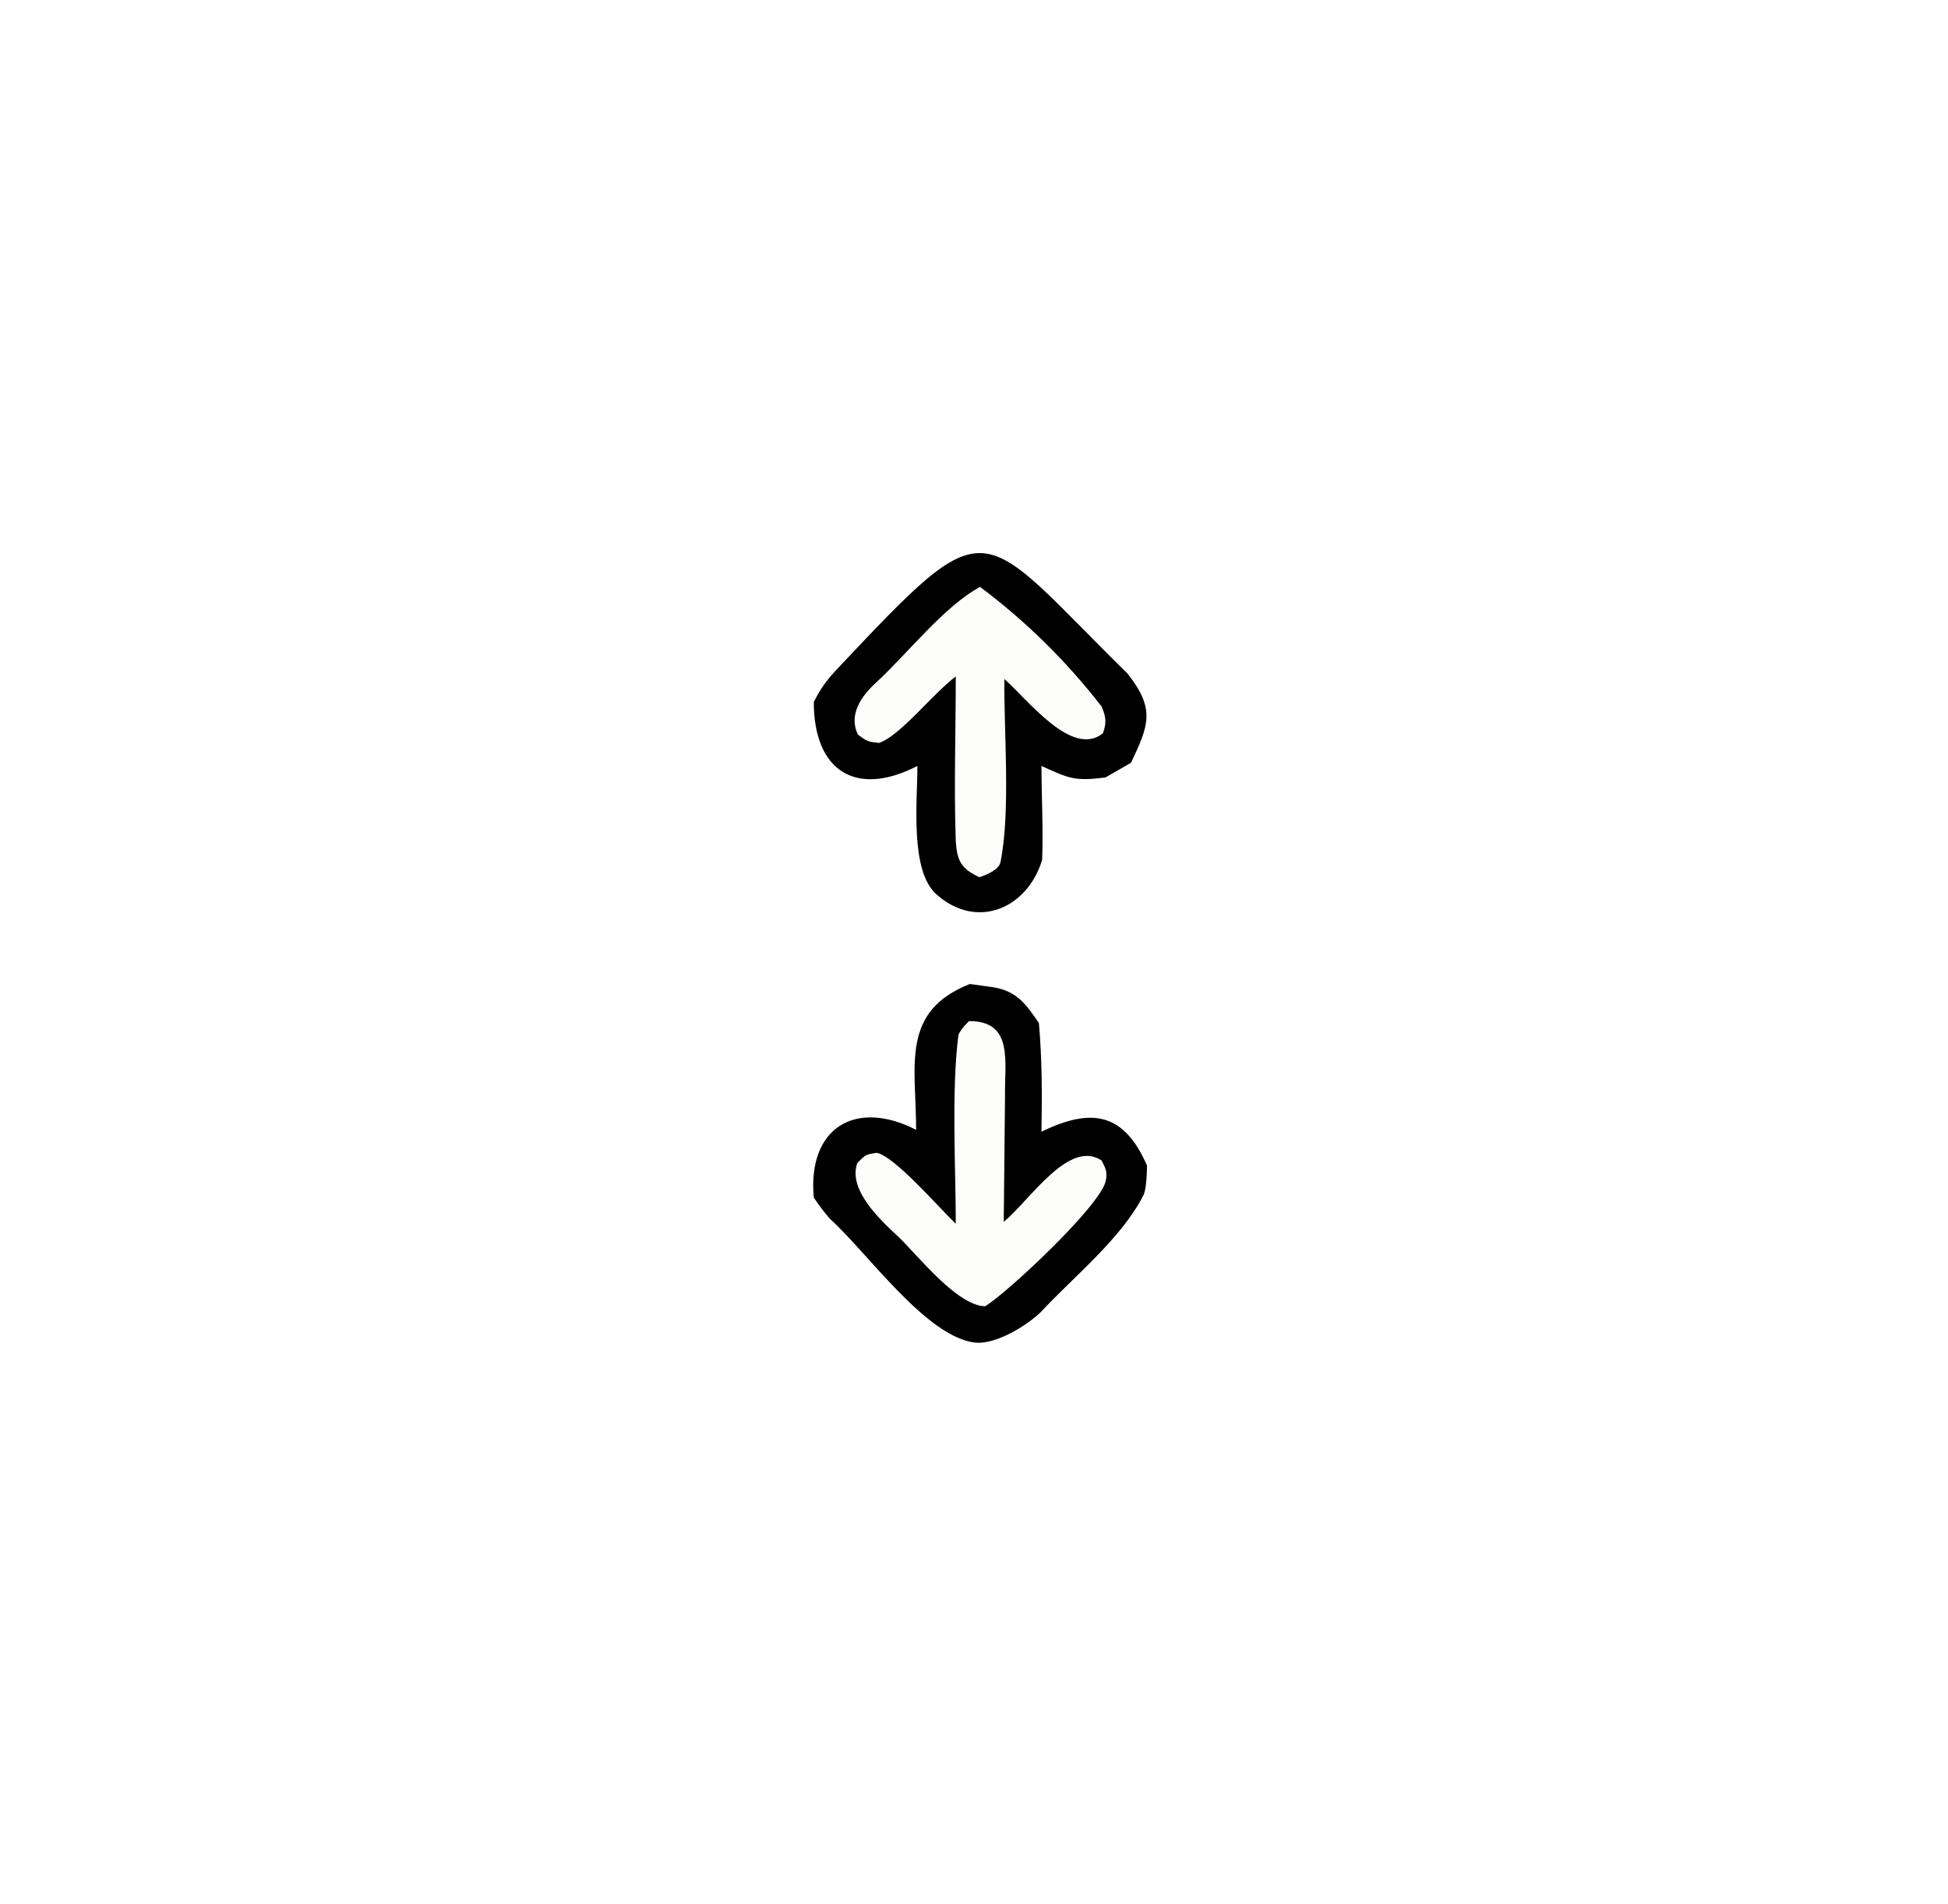
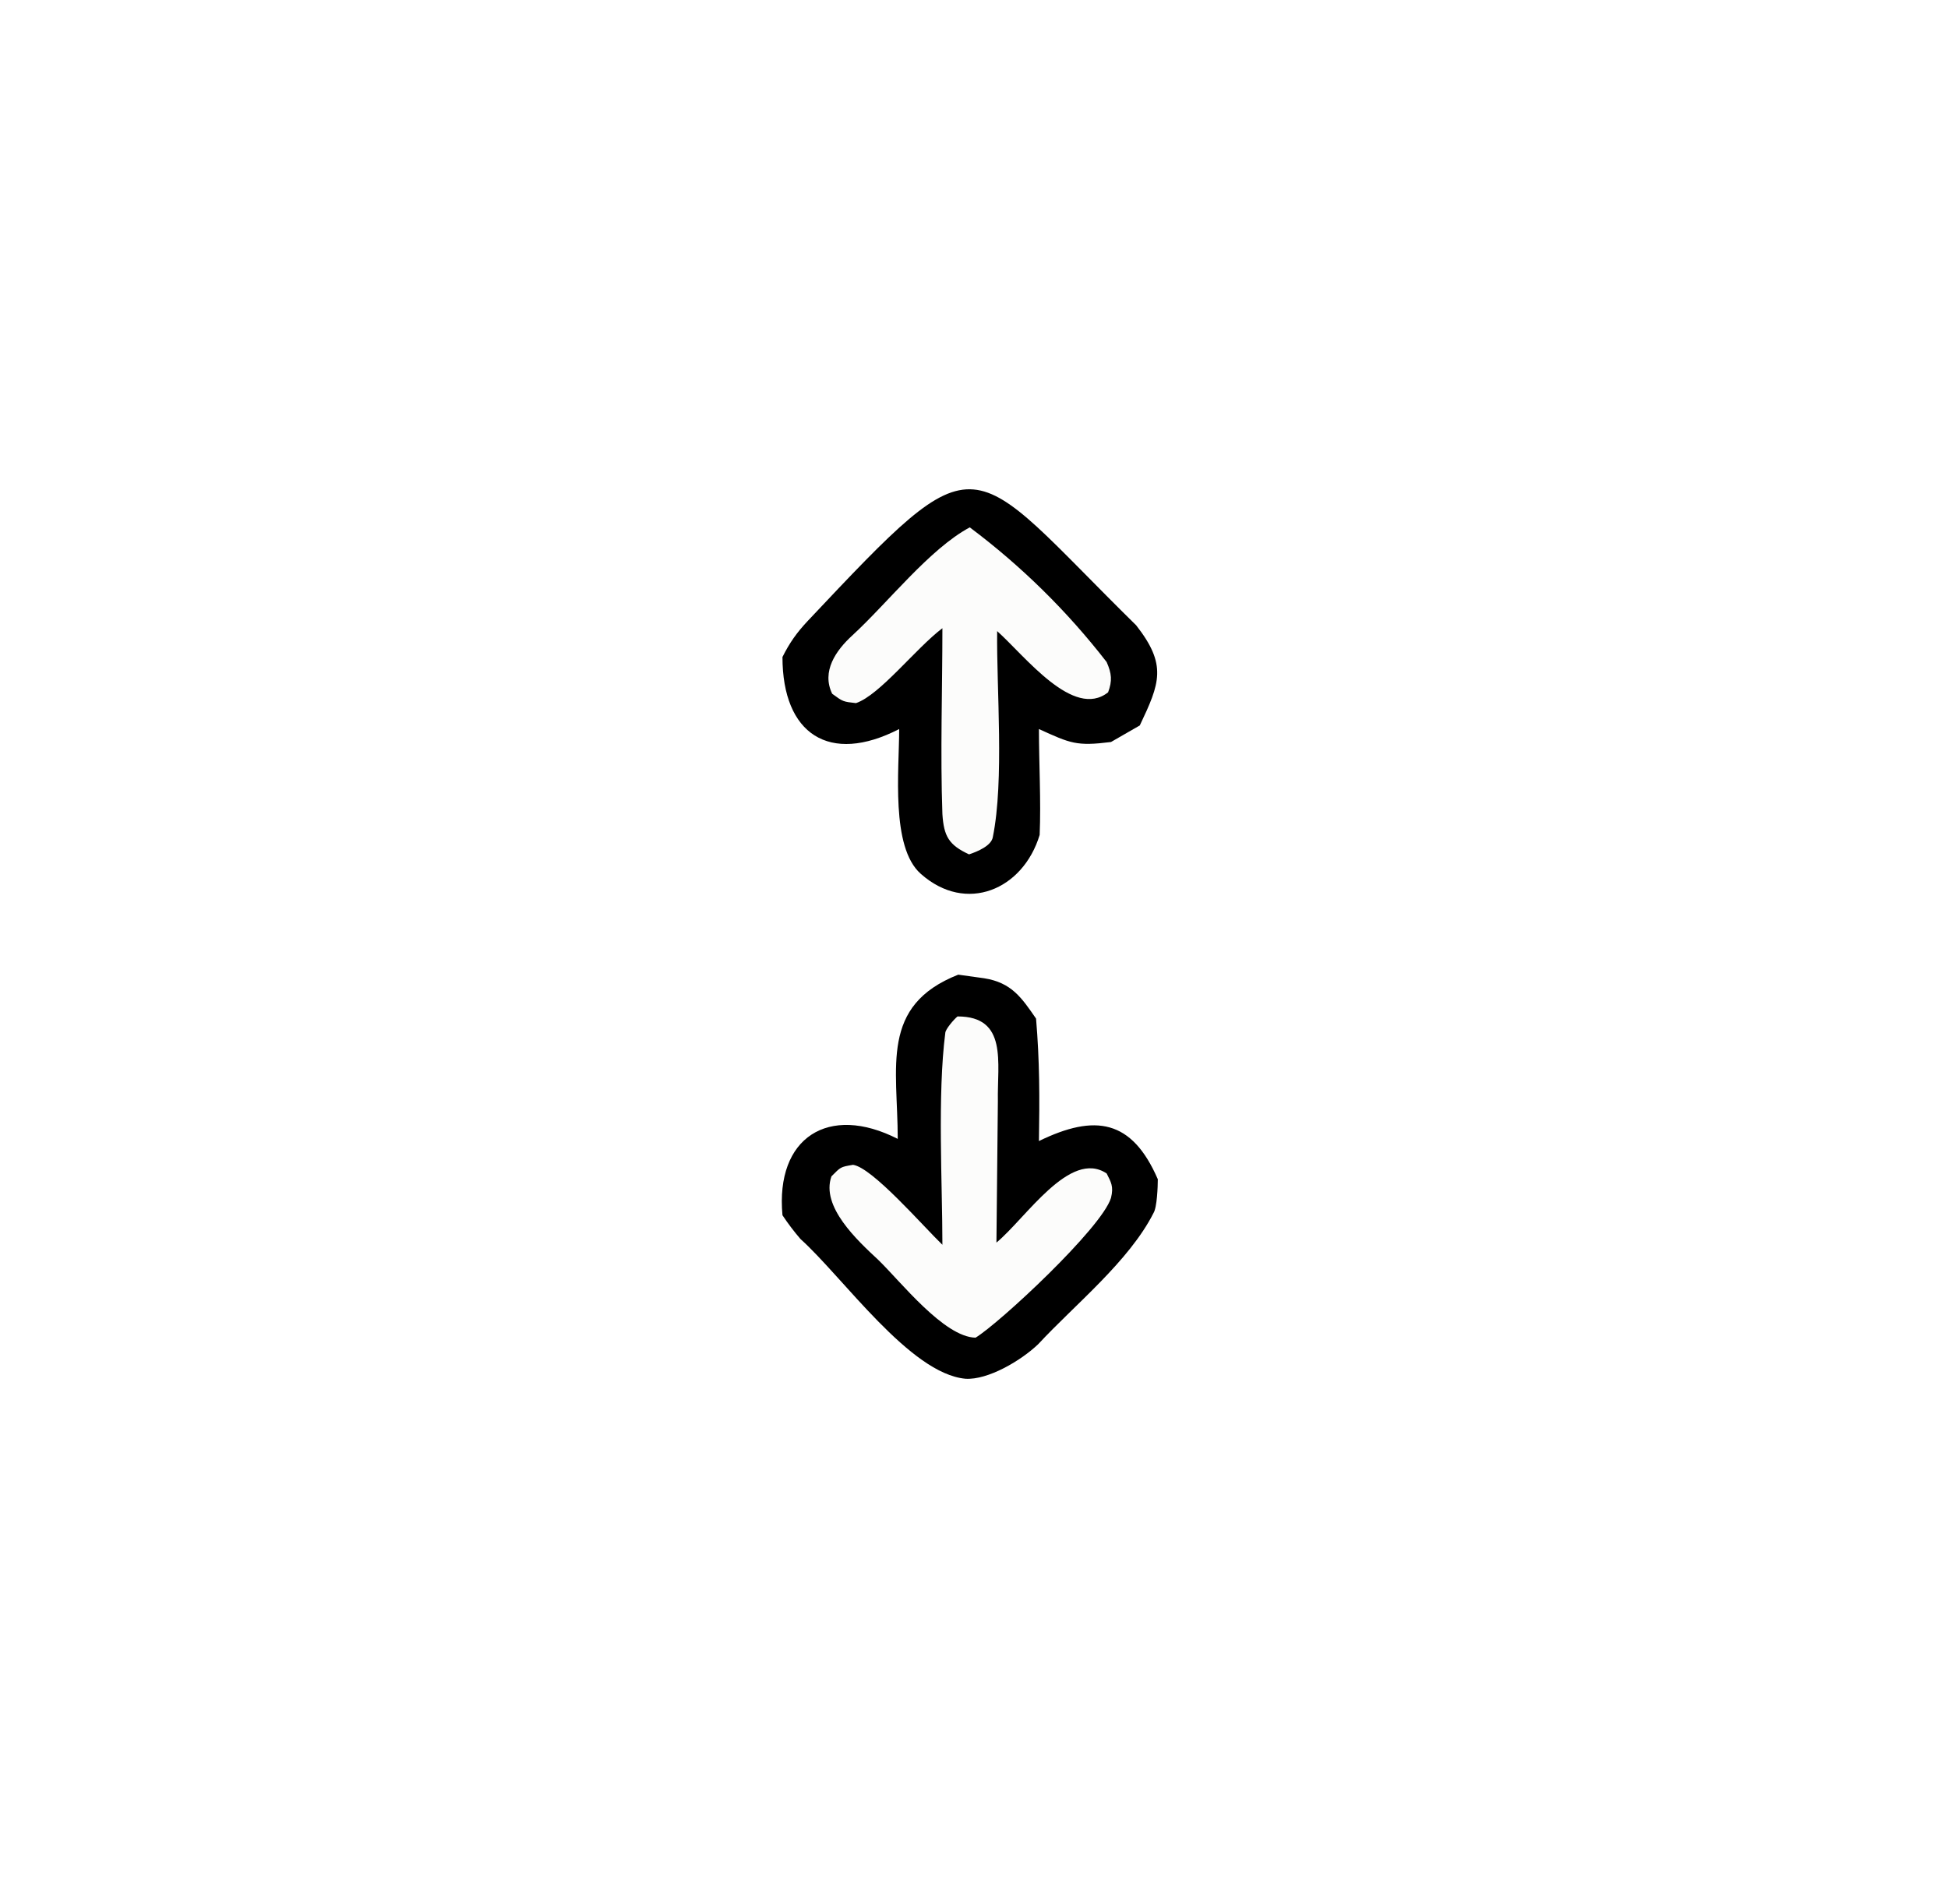
<svg xmlns="http://www.w3.org/2000/svg" width="44" height="43" viewBox="0 0 44 43">
  <defs>
    <clipPath id="clip_jepriwin11_09">
      <rect x="0" y="0" width="44" height="43" />
    </clipPath>
  </defs>
  <g clip-path="url(#clip_jepriwin11_09)">
-     <svg x="2.86" y="5.55" width="38.28" height="37.41" viewBox="-166.1 394.633 262.5 258.967" preserveAspectRatio="xMidYMid meet" style="overflow:hidden">
+     <svg x="0.19" y="3.23" width="43.12" height="42.14" viewBox="-166.1 394.633 262.5 258.967" preserveAspectRatio="xMidYMid meet" style="overflow:hidden">
      <path style="stroke-width:1" d="M-45.6 201.5c7.4-6.6 17.2-7.5 22.8 2 9.5-2 13.8-.1 19.8 7.3 9.1-1.4 15.2 2 17 11.5 0 13.8 1 29.7-2 43.1-1.2 5.6-5.3 11.6-6.8 17.2-1.6 6 0 10.6-3.5 15.9-9.8 5.4-39.6-.4-50.9 2.3-12.5-2.8-5.3-11.4-10.2-16.8-14.9-16.6-25.3-19.2-21.4-44.4l.7-2.4c2.8-8.1 6.8-11.2 14.2-14.8-.2-6-.6-12 2.7-17.4 4.3-7 11-7.5 17.6-3.5Z" />
      <path style="stroke-width:1" d="M-36.5 202.6c12-.6 6.5 7 11.6 10.7 3 .1 8-11.4 16.2.2 1.4 14.4 4.4 3.1 10 2.6 5.7.1 6.8 5.7 6.7 10.5-.4 12.6 1.2 26.4-2 38.7-1.3 5-5 10-6.4 15.1-1.1 4.2-.2 10.6-3.1 13.6-3.2 1.4-34.5.6-41.2.7-1.4 0-5.8.3-6.3-1.5-1-3.5-1.4-9.6-3.5-12.7-4.7-7-13-11.3-17.5-18.5-4.7-7.2-5.2-20.7-.3-28 1.6-2.4 4-3.8 6.4-5.4.3 3.8-.7 14.4 2 16.4l1-.2c8.7-6-3.8-34 7.9-39.7 6.4-3.2 8.1 6 11.9 7.3 2.9-2.5.4-6.2 6.6-9.8Z" fill="#FCFCFB" />
      <path style="stroke-width:1" d="M726.3-55.7c6-13.7 15.5-12.3 23.1-1.5.7 1 3.4.2 4.7 0 8.7-.5 10.2 6.5 11.8 13.1 1 .8 4.6.7 5.2.6 13.2-.5 10.5 19.9 10.8 28v.6c-1.3 17.2 2.4 26.3-4.2 44.4a166 166 0 0 1-2.6 4.3c-11.3 18.2-32.8 20.1-51.2 12l-1.7-1.1c-7-4.6-12.8-12.8-18-19.5-6.3-8-16.3-16-18.4-26.3 3-15.4 15-13.4 24.3-5 .2-7.9.2-15.8 0-23.7-.1-12.1-2.4-29.9 16.2-26Z" />
      <path style="stroke-width:1" d="M736.5-59.6c7.2-.1 7.3 5.7 7 11.4-.3 10.7-.2 21.5-.1 32.3 0 1.3.8 2 1.7 2.7 1.9.5 1 .6 3 0 4.7-6.3-5.4-44.4 9.1-37.4 6.5 6.7-2.7 42.3 6.1 41.8 5-4.9-1.5-24.8 5.4-29.2 3.2-.5 7.1 1.8 6.8 5.2-2.7 27.5 11.4 72.1-28.3 77.3-16 .4-22.8-3-32.5-15.9-6.4-8.7-17-18.3-22.3-27.4-3.3-5.6 6.5-11.9 12-3.6 1.5 2 8.6 7.3 11.2 8.4l.7.2c.2-7.5-1-50.7.8-54 .8-1.4 2.7-3 4.3-3.2 1 0 1.8.2 2.6.9 4.8 3.8 2.3 26.6 3.2 33.3.2 1.9.6 3.4 2 4.6l1.1-.2c.6-.4 1.8-1.2 1.9-1.7 1.5-13-.8-27.6.7-40.7.3-2.6 1.6-3.5 3.6-4.8ZM724.9 204.3c0-6 .7-14.3 8.8-14.6 2.2-.1 4.4.7 6 2.3 3.5 3.5 3.4 7.6 3.4 12.1a44 44 0 0 1 34.9 35.4c9.9-.5 14.5 1.3 13.8 12.4-2.6 3.4-3 4.2-7.3 5.4-2.4 0-4.5-.5-6.3.6-.7 1.6-.7 2-1 3.8a45.4 45.4 0 0 1-34.1 31c0 4.3.2 7.7-2.7 11.1a8.4 8.4 0 0 1-12.6.4c-3.3-3.6-3-7.2-3-11.6a44.9 44.9 0 0 1-17.6-8.1 42.8 42.8 0 0 1-17-27.6c-6.7.7-9.5 1.2-13.6-4.7-3.5-11 4.8-13 13.4-12.6a44 44 0 0 1 35-35.3Zm-17.8 47.1a27.1 27.1 0 1 0 54-6 27.1 27.1 0 0 0-54 6Z" fill="#FCFCFB" />
      <path style="stroke-width:1" d="M732.9 194.5c7.2.3 5.5 8.2 5.5 13.7 20.3 2.4 32.4 16.1 35.7 35.7 2.6.1 10.7-.5 11.8 1.2 6.5 9.7-8.4 7.7-11.8 7.5a40 40 0 0 1-29.2 34.8c-2.2.6-4.6 1-6.8 1.3-.2 5.7 2.1 10.5-3.3 13.9-7.2-1.4-5.1-7.8-5.2-13.9-20.3-3.3-32-16-35.7-35.9-4.7.1-12.2.9-14-4.5 1.8-5.2 10-4.4 14.3-4.2.5-6 2.4-11.8 5.5-17 7.3-12 17.2-16.2 30-19.3-.2-5.1-1.4-10 3.2-13.3Zm-25.8 57a27.1 27.1 0 1 0 54-6 27.1 27.1 0 0 0-54 6Z" />
      <path style="stroke-width:1" d="M732.7 216.5a32 32 0 1 1 2.8 64 32 32 0 0 1-2.8-64Zm-25.6 35a27.1 27.1 0 1 0 54-6 27.1 27.1 0 0 0-54 6Z" fill="#FCFCFB" />
      <path style="stroke-width:1" d="M731.5 239.3a9.4 9.4 0 1 1 5 18.2 9.4 9.4 0 0 1-5-18.2Z" fill="#FCFCFB" />
      <path style="stroke-width:1" d="M732 244.3a4.7 4.7 0 1 1 4.2 8.3 4.7 4.7 0 0 1-4.3-8.3ZM456.6-6.6c.5-15.2-1-31.5.6-46.6 1.2-11 14.9-14.6 22.3-7.6 4.8 4.6 3.8 17.8 3.7 24C499.5-34 520.7-33.1 523-13c0 17.6 2.6 36.3-11.1 49.8a34 34 0 0 1-25.3 9.7c-14.2.2-21.9-6.8-31-16.5-5-5.2-10.3-10.3-15.2-15.3-5.2-5.4-6.4-7.5-6-14.8 3.8-11 12.9-13.2 22.3-6.5Z" />
      <path style="stroke-width:1" d="M469-58.5c11.6.6 7.9 17.7 8.2 26.8 10.3 3 31 3 36.4 11.2 4.4 8 3.8 27.4 2.3 36.2-3.4 19.6-20.8 27.4-38.2 23.6-1.6-.4-3.4-1.2-4.9-2C468 34.6 441.6 8.7 440.5 4a6.3 6.3 0 0 1 1-5.2c1-1.5 2.6-3 4.4-3.2 5.4-.8 12.4 8.7 16.6 11.7l.4.3c0-10.3-1.2-55.6 1-61.8.9-2.4 2.9-3.4 5-4.4Z" fill="#FCFCFB" />
      <path style="stroke-width:1" d="m-38.7-44.7 18.6 18.4C-14.6-21 1.2-6.7 3.7-.4c2 16.8-10 17.6-22.6 20.1a53.8 53.8 0 0 0-27.6 16.1c-4.8 4.9-10 8.6-17.3 5.6-6.8-3-8.4-8.7-8.5-15.5l.3-73.8c0-2.3 1.6-5 2.7-6.4l.6-.7c9.2-8.7 20.3.8 30 10.3Z" />
      <path style="stroke-width:1" d="M-60.5-52.5c1.2 0 2.3.1 3.5.5 1.5.4 2.7 1.3 3.9 2.3C-47-44.4-6-4.7-3.6 0a8.4 8.4 0 0 1 .5 7c-1.8 4.7-13.5 5.5-18 6.5a59 59 0 0 0-7.7 2.5c-11 5-16 9.1-24.4 17.3-4.7 4.4-9 3-12.7-2.2a267 267 0 0 1-.2-14.4c.3-21.2.2-42.5.2-63.9 0-2.8 2.7-5 5.4-5.3Z" fill="#FCFCFB" />
      <path style="stroke-width:1" d="M217.6 196.7a52.7 52.7 0 0 1 55.7 56.7c-1.5 19-10.3 30.8-25.8 42-10.8 7.8-28.2 7.6-27.6-10 .2-7.8 12-10 17.7-14.2 1.6-1.5 3.2-3 4.5-4.8a29.4 29.4 0 0 0 5.2-22.1c-4.2-25.2-37.6-29.7-50.1-8-4.7 8.1-10.8 16.4-20.8 8.8-11.2-8.7-2.6-21.1 4-29.4a52.6 52.6 0 0 1 37.2-19Z" fill="#0A61B2" />
      <path style="stroke-width:1" d="M422.4 209.2c14.4 13.5 29 27.8 42.3 42.3 1.8 2.1 1.7 7.6 1.3 10.3-3.1 9.2-11.7 9.4-19.8 11.6a47 47 0 0 0-16 7.1c-5.3 3.8-8.6 10.3-15.6 11-3.4.3-6.8-.7-9.4-3-1.6-1.3-3.7-4.3-3.9-6.4-1.6-20.4.7-42.6-.6-62.9 2-11.3 13.8-17.5 21.7-10Z" />
      <path style="stroke-width:1" d="M411.9 212.6c6.2-.6 8 2.2 12 6.3 10.7 10.9 21.8 21.2 32.2 32.2 13.5 14.1-8.5 15-17.2 17.9a52 52 0 0 0-11.7 6.4c-5 3.2-11.7 12.5-18.2 8.7-2.4-3.8-2.1-14.7-2-19.3.3-15.9-.6-31.9.4-47.7.2-2 3-3.6 4.5-4.5ZM221.8-56.8c8.1-6.5 26.3-13.2 26.7 3.4-.7 6.8-17.2 7-17.7 13.3-1.8 20.3-.1 40.9-.8 61.3-.4 15.5 18.3 7.5 19 20.1 0 2.4-3.5 6.3-5.4 7.8-9.7 1-13.6-1.4-21.8-6.2-8 5.2-18.4 11-26 2.1-3.5-18.2 17.6-8.3 17.8-21.5.2-20.5.6-41-.1-61.4-.4-11.5-18.5-7.2-18.4-15.6 0-17.3 20.2-8.7 26.7-3.3Z" fill="#FCFCFB" />
      <path style="stroke-width:1" d="M222.2-49c3.5-4.8 15.7-13.2 20.5-7.6 1 5.8-13.1 5.5-16.7 13.8-1.5 3.6-2 67.4-.1 71.6 2.5 5.9 8.8 7.5 14.2 9.5 1.6.6 2.2 1 3 2.6-.2 1.8-.5 2-1.7 3.4-7.7.6-14.6-3.3-19.3-9.3a30.2 30.2 0 0 1-9 7.2c-3.2 1.5-11.5 4.7-12.4-.9 2.8-6.2 18-2.1 18.1-19.2.3-19.1.1-38.9 0-58 0-17-15.7-14-18-18.5 0-2 .3-2.2 1.3-4h.5c8.9.2 13.7 3.3 19.6 9.5Z" />
      <path style="stroke-width:1" d="M513.6 211.7c7-1 15.4 1 21.6 4.5a40 40 0 0 1 14.6 55c-5 8.2-11 15.1-21.5 9.5-8.3-7.8-1.8-14.7 3.9-21.3 3.7-5 3.4-16.1-3-21.7-11.3-10.3-25.6-1.9-28.7 6.1-2.8 7.2.6 14.5-3 19.3-8 9.5-19.2 2.5-19.7-8-1.1-22.8 13-41 35.8-43.4Z" fill="#0A61B2" />
      <path style="stroke-width:1" d="M488.6 510.4c8.3-3.9 17.8 8.8 22.8 14 1.6-3.6 2.7-6.2 6.8-7.7 2.4-.9 5-.6 7.3.6 3.9 2.1 4.6 5 5.6 8.7-1.1 19.9 6.2 34.2-21.8 32-7.7-.7-17.2 1.4-20.4-8 0-7.5 2.2-9.2 8.6-11.8-4.5-5.1-10.4-9.8-14.1-15.6-1-5 .3-9.9 5.2-12.2Zm-2 43.4 2.3 6.5c0-.1-2-5-2.4-6.5Z" />
      <path style="stroke-width:1" d="M491.7 514.9c3.8.5 20 18.9 25.3 23.2.4-3.6-.3-12.8 1.2-15 1.3-1 1.4-1 3-1.1 4.4 1.4 4.4 8.6 4 12.4-.6 5.6 1.7 14.2-3.3 17.5l-18.3.1c-3.6 0-7.5 0-8.9-3.9 1.3-6 11.2-4.1 16.6-4.4-3.8-4-22.2-21.6-22.5-25 .5-1.8 1.6-2.6 2.9-3.8Z" fill="#FCFCFB" />
      <path style="stroke-width:1" d="M181.7 478.5c9 0 10.8 9 7.2 16.2 11-.1 21.4-3 25.3 9.4-.7 3-1 4.6-2.9 7.1-6.5 5-14.4 2.9-22.6 3.3 1 1.6 1.7 3 2.6 4.8.8 13.8-13.3 14.5-20.1 5.8-6.9-8.6-19.7-14-13.6-26.2 5.6-6 16.7-20.3 24-20.4Z" />
      <path style="stroke-width:1" d="M180.5 483.8c11.7 2-1.5 12.9-4.7 16.6 6.4.1 31.7-2.7 32.3 4.9-2.7 6.8-28.2 1-32 3.9l.6 1.2c2.8 3.2 8 7 8.9 11-1.8 12-22.9-12.6-23.5-17.1 1.1-3.8 15-17.2 18.4-20.5Z" fill="#FCFCFB" />
      <path style="stroke-width:1" d="M-56.4 461c24.5-26 21.7-22.9 45.6.6 4.3 5.5 3.3 8 .5 13.9l-4 2.3c-4.8.6-5.6.2-10-1.8 0 4.7.3 10 .1 14.7-2.3 7.6-10.2 11-16.5 5.4-4.2-3.7-3-14.4-3-20.1-9.7 5-16.2.7-16.2-10 1-2 2-3.4 3.5-5Z" />
      <path style="stroke-width:1" d="M-33.9 448a99.4 99.4 0 0 1 19 18.7c.7 1.6.8 2.6.2 4.2-4.8 3.8-11.5-5-15.4-8.5-.1 8 1 20.7-.6 28.6-.2 1.2-2.1 2-3.3 2.4-2.8-1.3-3.5-2.5-3.7-5.6-.3-8.4 0-17.4 0-25.8-3.7 2.8-8.7 9.3-12 10.4-1.8-.2-1.8-.2-3.3-1.3-1.5-3.1.5-6 2.8-8.1 4.9-4.5 10.7-12 16.3-15Z" fill="#FCFCFB" />
      <path style="stroke-width:1" d="m753 471.6-.4-.2c-15.4-6.9-7.5-22.5 9.2-20 10.9 1.7 21-5 25.5 10-1 7.2.4 17.5-.9 25.4l-.3 1.7c-6.9 9.2-14.9 5.7-19.4-3.6-5.6 7.6-15.7 19.7-25.5 11.8-2-3-2.2-4.5-2.3-8 2-6 9.4-12.5 14-17.1Z" />
      <path style="stroke-width:1" d="M753.6 457.6c3 0 25.7-1.2 26.4 1.5 1.5 5.5 3.2 25.5-2 28.8-6.8.3-4.8-11.3-5-16.9-3 3.4-8.6 8.2-12.2 11.8-3.4 3.4-8.7 10.6-12.8 10.9-2-1-1.5-.4-2.5-2-.2-2.7 1-4.5 2.7-6.4 6-6.8 13.2-12.8 19-19.9-5-.2-12 .8-16-1.9-1-1.6-.8-.8-.7-2.5 1.2-1.8 1.3-2.1 3-3.4Z" fill="#FCFCFB" />
      <path style="stroke-width:1" d="M700.8 524c8.3-7.8 16-21.6 27.5-9.4.9 4.5 1.4 6.8-1.6 10.9-3.2 4.4-8.1 8.4-11.9 12.5 7.6 2.7 10 7.4 7.3 15.1-5.4 5.8-11.7 4.5-19 4.7-5.9.2-12.5.4-17.8-2.1-3-1.4-3.6-4.9-4.4-7.8-.1-6.7-.3-13.6 0-20.2.2-6.9 4.1-12.2 11.5-11.3 5 .6 6.5 3.4 8.4 7.6Z" />
      <path style="stroke-width:1" d="M719 514.9c2.8 1.2 3.6 1.4 4.2 4.3-1 3.8-18.3 20.1-22.2 24.4 2.7.4 13.3-.3 14.8 1.3 9 10-19.5 7-24.8 7-3.9-1.2-4.2-5.2-4-8.8.1-5.1-2-18 3-21.1 6.8-.3 5 11.3 5 16.3 7.2-6.2 17.8-19 24-23.4Z" fill="#FCFCFB" />
      <path style="stroke-width:1" d="M230.9 500.7c4-10.3 16.6-3.4 23.4-6.2-3.3-7.3-.5-15.8 7.6-16 7.6 0 19.8 15.7 25.3 21 2.6 12.7-4 14-11.7 23-4.3 4.9-11.5 11.2-18.3 7-3.8-2.4-5-7-4-11.4.6-1.4 1.4-2.4 2.3-3.7-8.3-.2-16.6 1.8-23.1-3a12.4 12.4 0 0 1-2.4-5.5c-.1-2.2 0-3.1.9-5.2Z" />
      <path style="stroke-width:1" d="M261.2 484c4.1 0 8.4 6.2 11.2 9.1 3 3.1 9.1 7.6 9.8 11.7a78.4 78.4 0 0 1-17.9 19.1c-1.5.9-2.6.9-4.2.4-1.6-1.5-1.2-.8-1.8-2.8.7-3.7 4.4-6.7 7.2-9.4l3-3.5c-3.4 0-39.4 3-31.5-6.7 1.8-2.2 26-1.4 31.1-1.4-2.7-3.7-9.4-8.3-9.5-13.2 0-1.3 1.6-2.5 2.6-3.4Z" fill="#FCFCFB" />
      <path style="stroke-width:1" d="M446 451.5c4.4-.2 10-.2 14.5.9 10.5 4 8.2 15-1 19.2 5.2 5.8 14.2 12.8 13.9 20-4.5 15.5-18.3 5.6-24-2-1-1.3-3.1-3.1-4.4-4.2-3.2 6.6-9.5 11.8-16.8 5.7-5.2-4.4-3.1-21.2-3.4-28.7 2.5-13 10.2-10.5 21.1-11Z" />
      <path style="stroke-width:1" d="M433.6 457.6c5.7-.2 21-.7 25.8.8.8.6 1.8 1.5 2 2.7.5 5.9-12.4 4.4-16.5 4.4 6.2 6.9 12.6 13.1 19.2 19.7 1.6 1.7 3.3 3.4 3.2 5.8-.5 1.6-1.6 2.2-3 3.3-3.7-.8-21.1-19.4-25.3-23.5-.1 3.8.6 12.4-.9 15.4-1.2 1.2-1.3 1.2-3 1.6-4.8-1.2-4.7-8-4.3-12 .4-5.5-1.5-14.7 2.8-18.2Z" fill="#FCFCFB" />
      <path style="stroke-width:1" d="m-35.5 510.1 3.6.5c3.8.6 5.2 2.7 7.2 5.6.5 5.9.5 11 .4 17 7.8-3.8 12.9-3 16.5 5.3 0 1-.1 3.9-.6 4.7-3.4 6.7-10.9 12.7-16 18.2-2.4 2.3-7 5-10.1 4.8-7.7-.7-17-14.1-22.9-19.4a33 33 0 0 1-2.5-3.3c-1-10.8 6.4-15.5 16-10.6 0-10-2.5-18.5 8.4-22.8Z" />
      <path style="stroke-width:1" d="M-35.6 515.9c7 0 5.5 6.4 5.6 11.8l-.2 19.6c4.1-3.4 10.2-13 15.3-9.6.6 1.2 1 1.8.6 3.4-1.3 4.2-15.5 17.4-18.8 19.4-4.4-.1-10.4-7.8-13.5-10.8-2.9-2.7-8-7.4-6.5-11.6 1.3-1.3 1.2-1.3 3-1.6 2.7.4 9.7 8.5 12.4 11.1 0-8.5-.7-20.8.4-29.4 0-.5 1.2-1.9 1.7-2.3Z" fill="#FCFCFB" />
    </svg>
  </g>
</svg>
